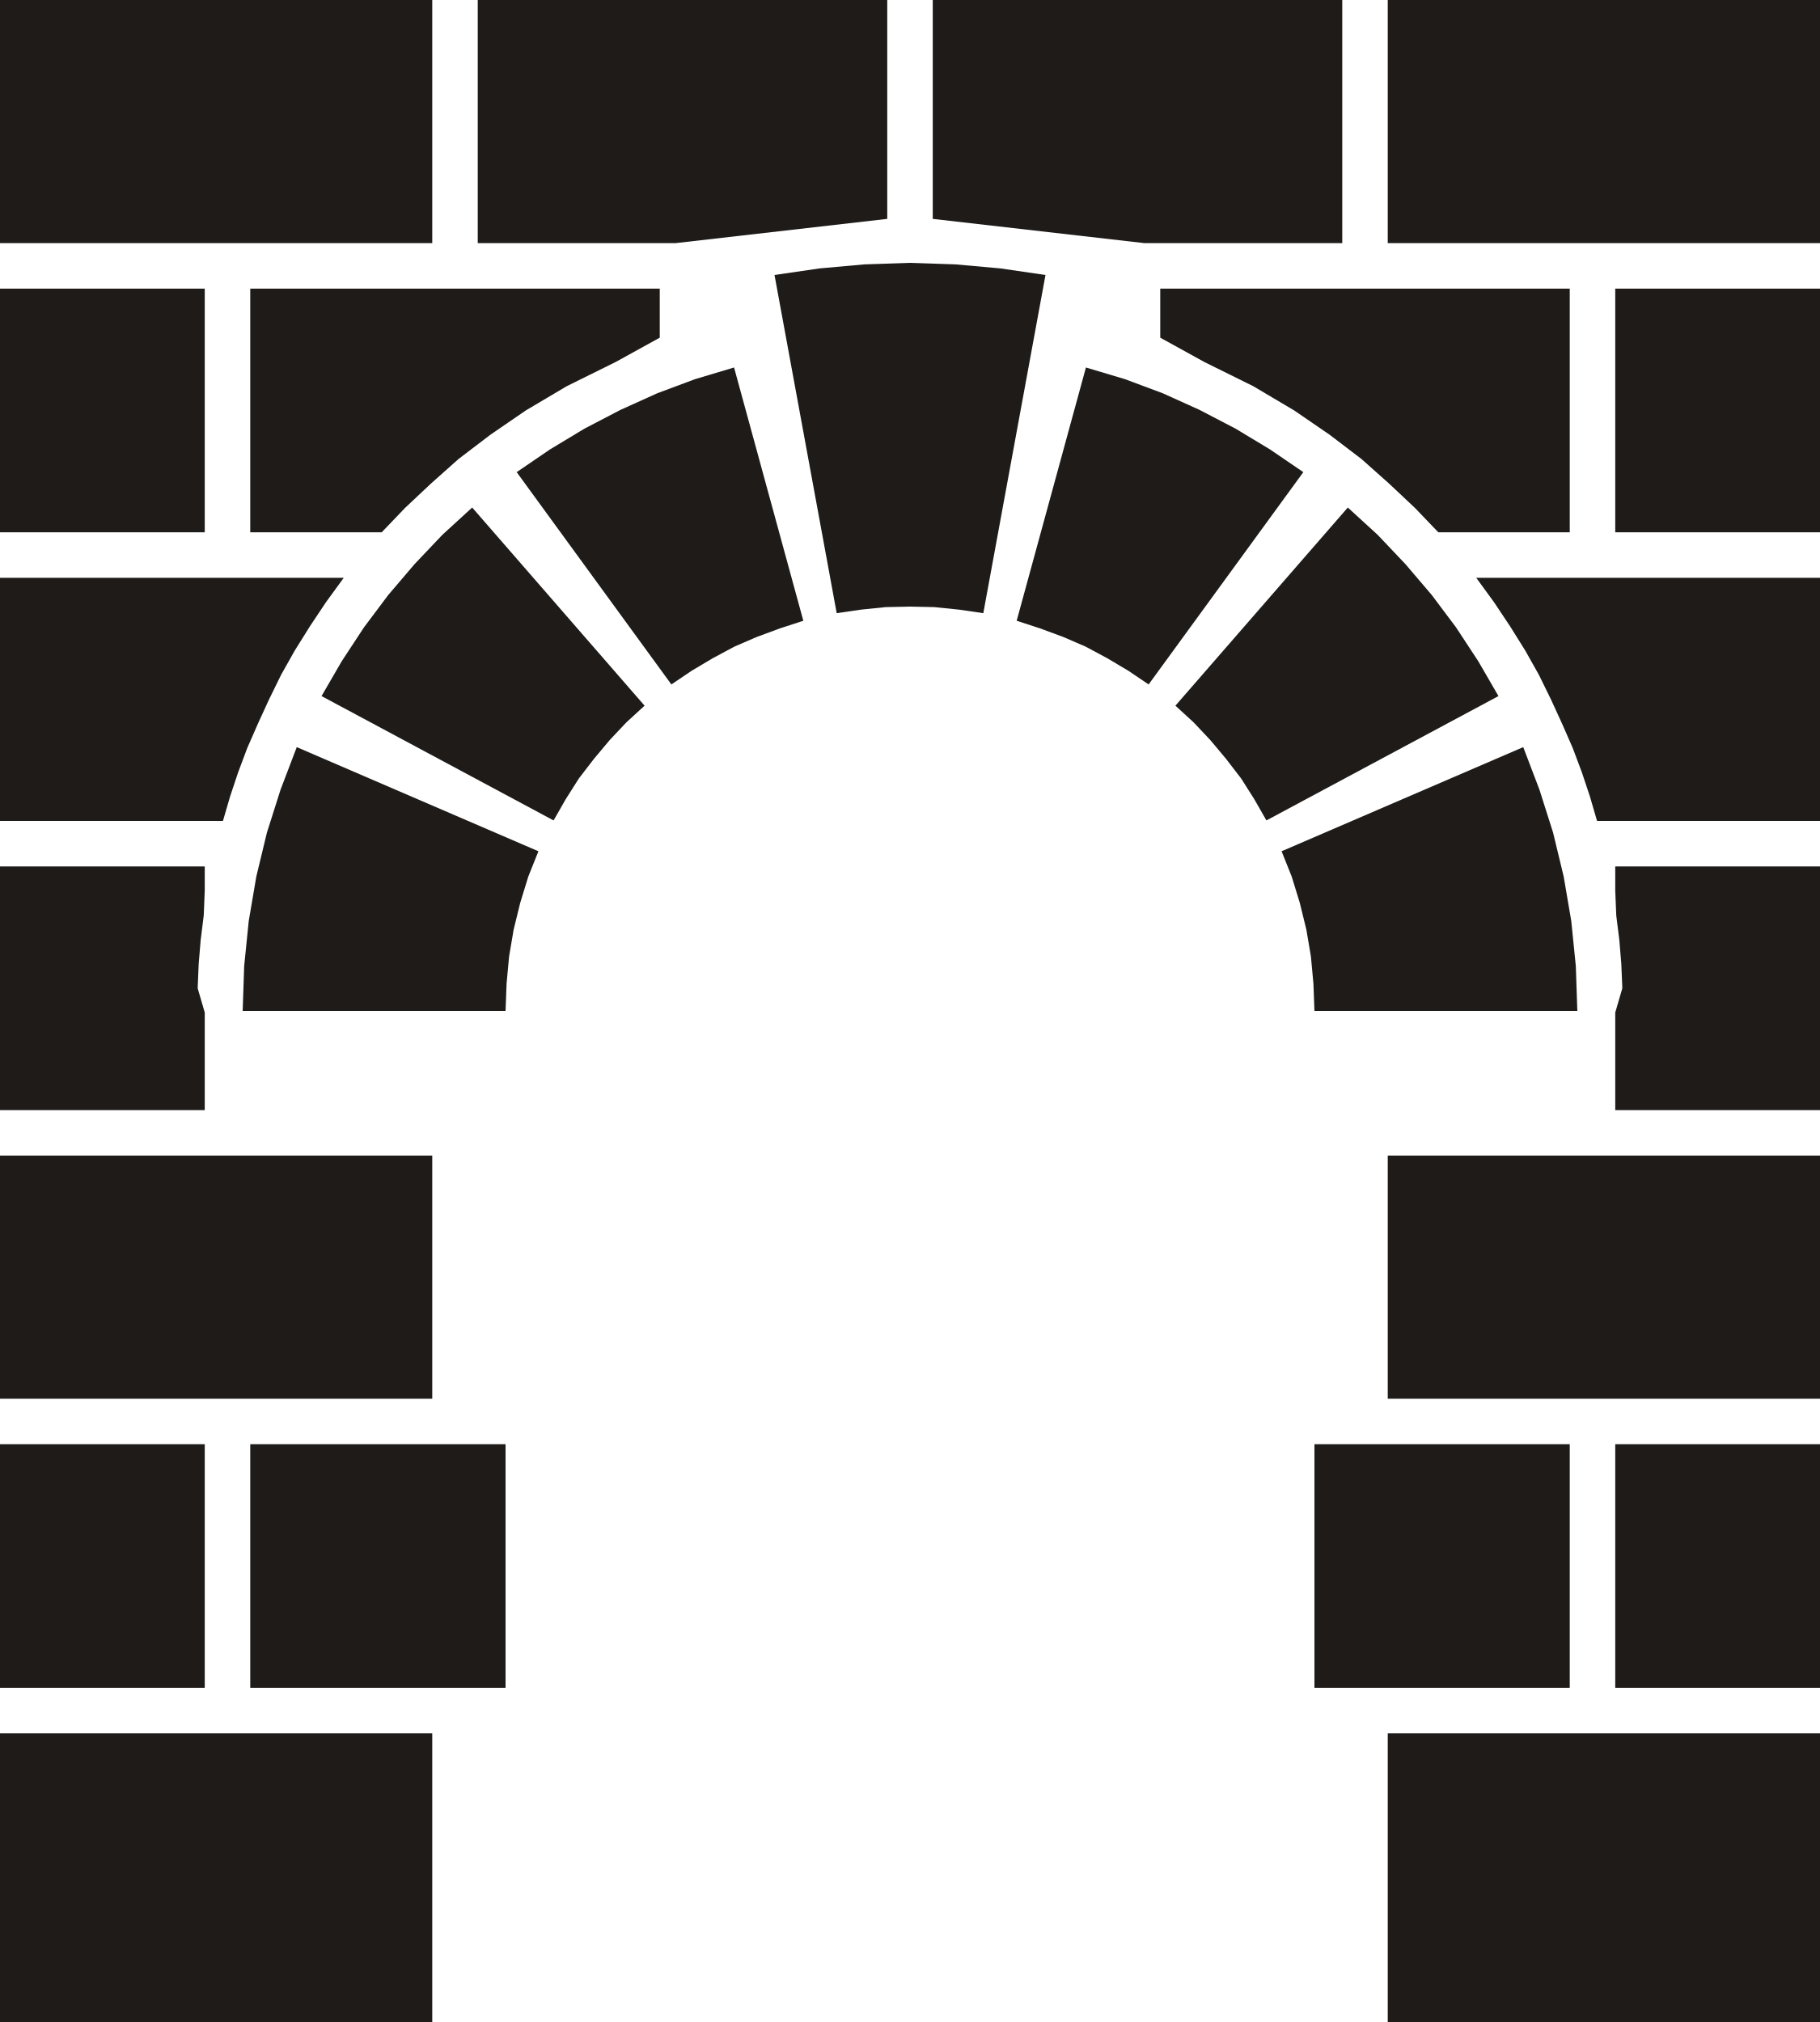
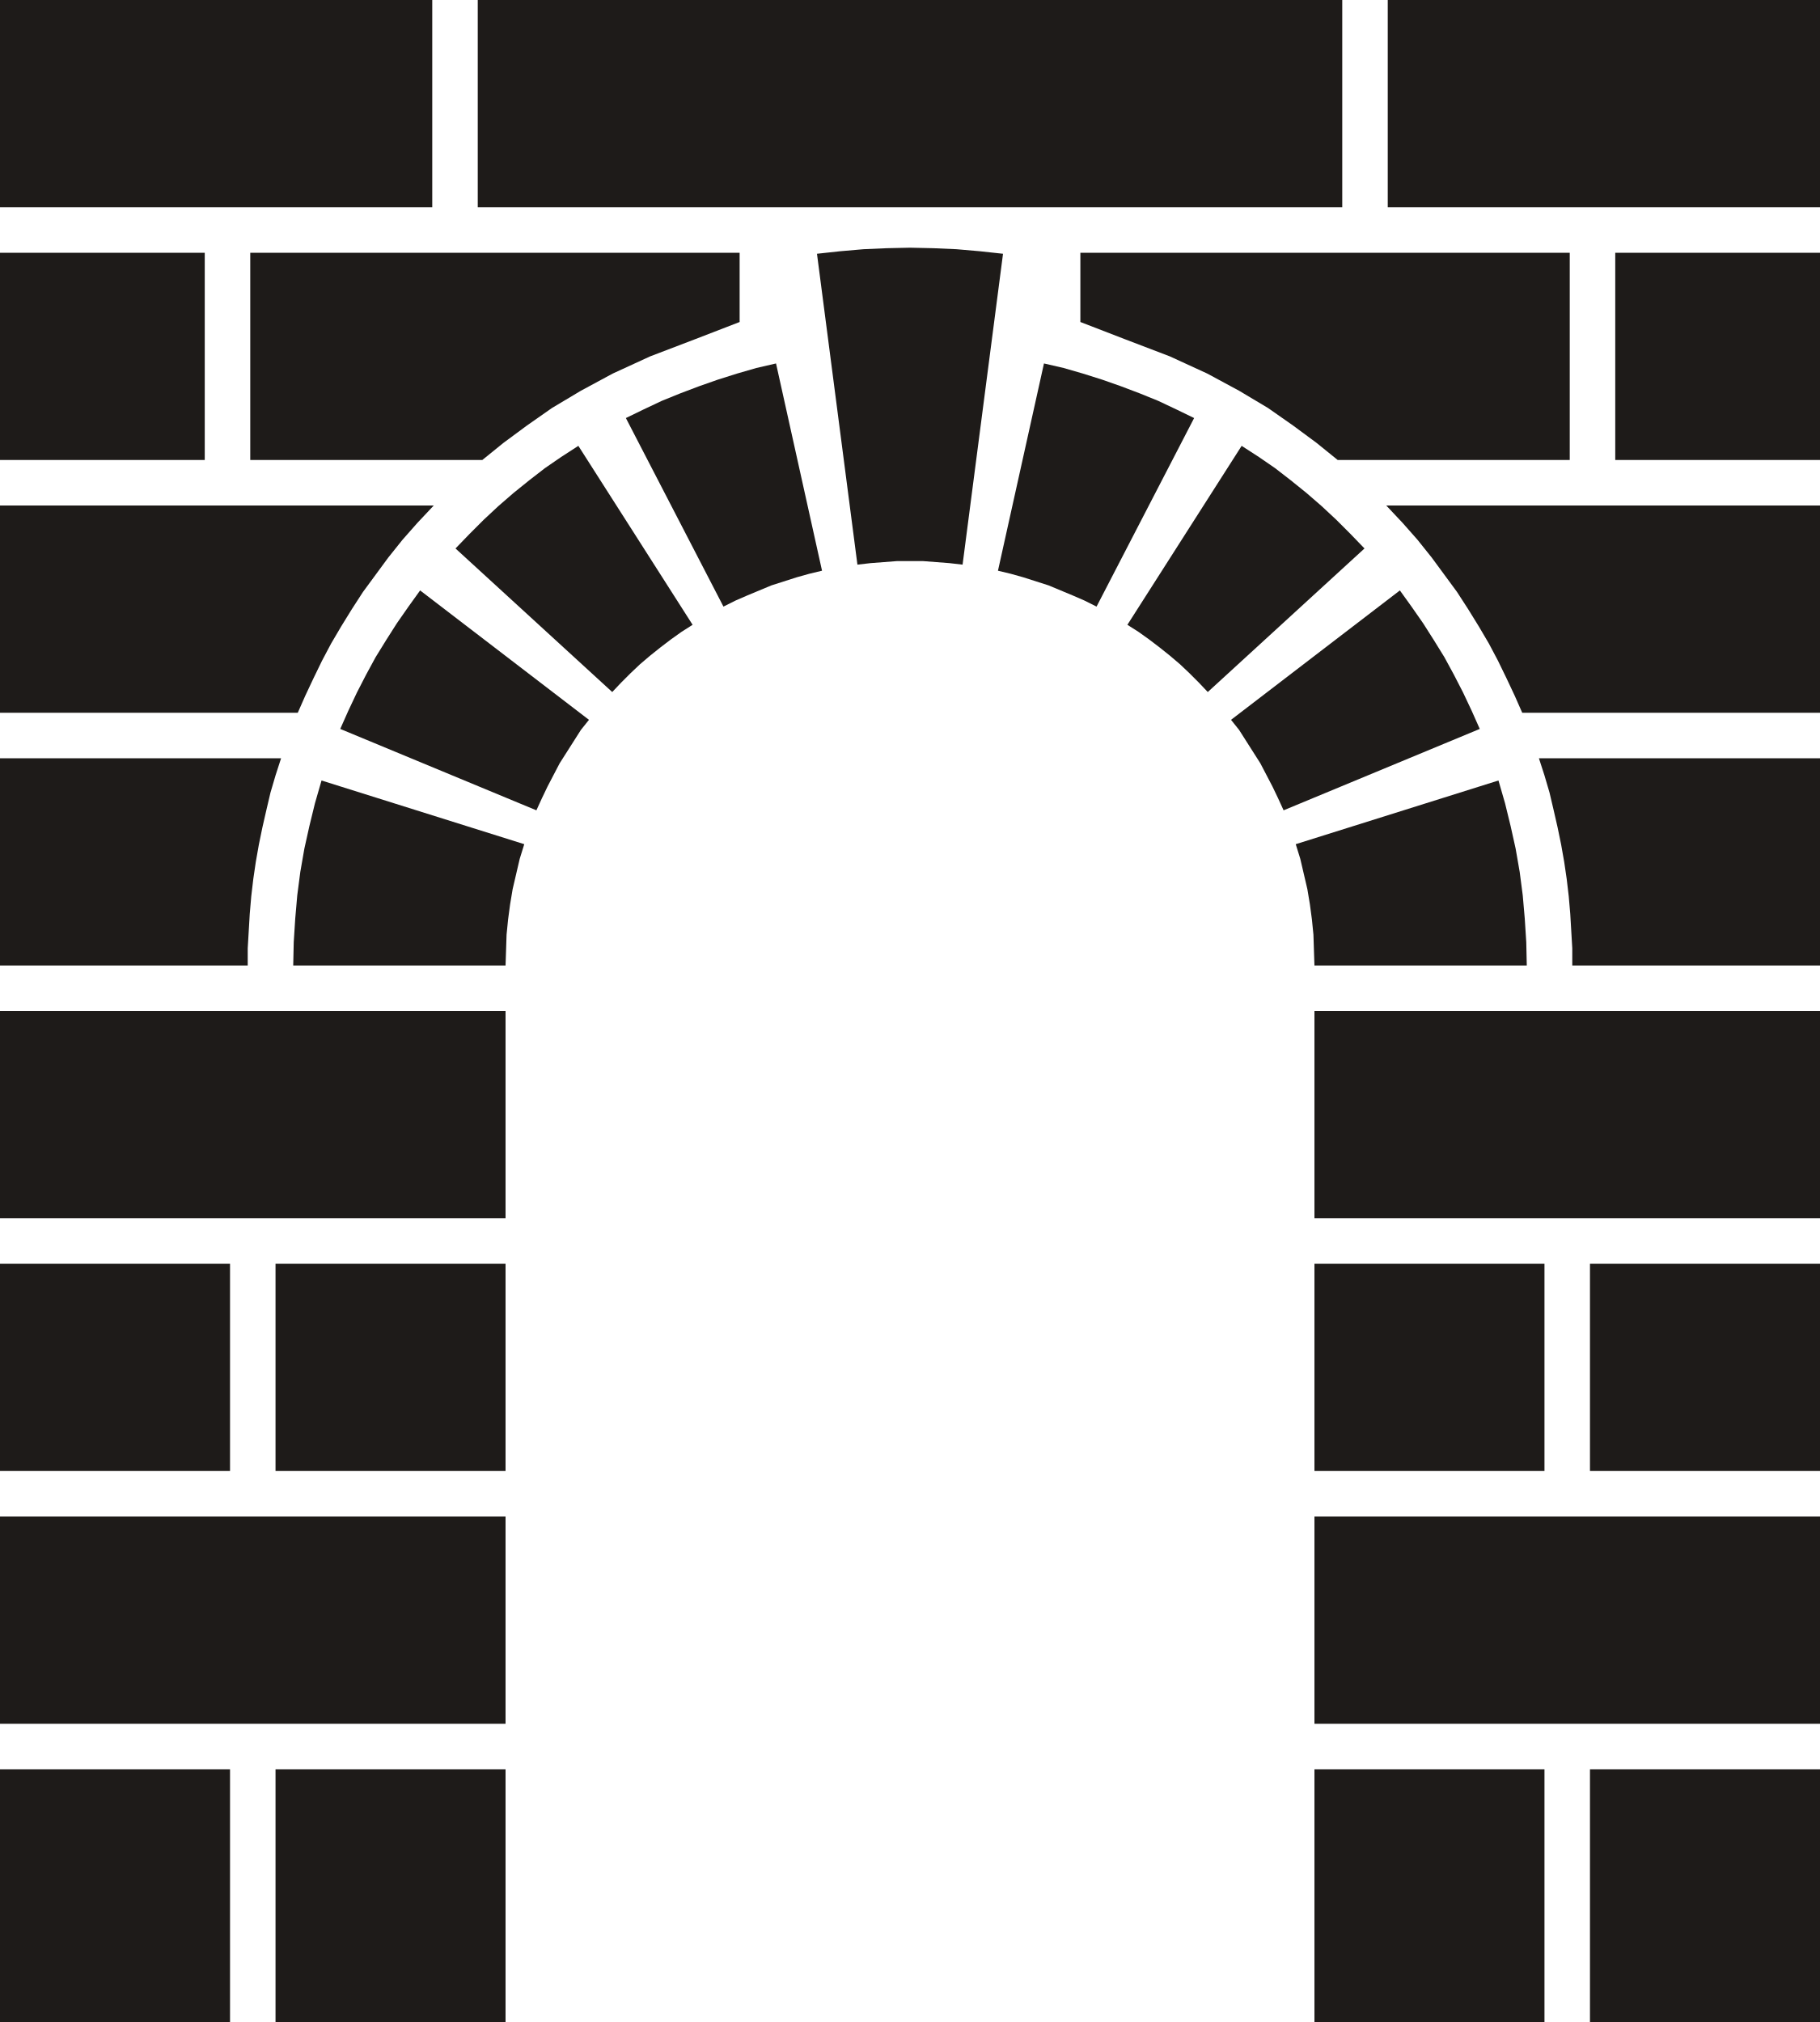
<svg xmlns="http://www.w3.org/2000/svg" width="360" height="400.0" viewBox="0 0 36 40" role="img" aria-label="Знак">
-   <path d="M10.00 20.00 L4.80 20.00 L4.83 19.11 L4.92 18.22 L5.07 17.34 L5.28 16.47 L5.55 15.62 L5.87 14.78 L10.65 16.84 L10.45 17.34 L10.29 17.86 L10.16 18.39 L10.07 18.92 L10.02 19.46 L10.00 20.00 Z M10.95 16.23 L6.36 13.77 L6.76 13.08 L7.20 12.41 L7.68 11.77 L8.20 11.16 L8.75 10.58 L9.34 10.04 L12.75 13.96 L12.39 14.29 L12.06 14.64 L11.75 15.01 L11.45 15.40 L11.19 15.81 L10.95 16.23 Z M13.28 13.54 L10.22 9.34 L10.88 8.89 L11.56 8.48 L12.27 8.11 L13.00 7.78 L13.75 7.50 L14.52 7.27 L15.89 12.28 L15.43 12.43 L14.97 12.60 L14.53 12.79 L14.10 13.02 L13.68 13.27 L13.28 13.54 Z M16.55 12.13 L15.32 5.44 L16.21 5.31 L17.10 5.23 L18.00 5.20 L18.90 5.23 L19.79 5.31 L20.68 5.44 L19.45 12.13 L18.97 12.06 L18.48 12.01 L18.00 12.00 L17.52 12.01 L17.03 12.06 L16.55 12.13 Z M20.11 12.28 L21.48 7.27 L22.25 7.50 L23.00 7.78 L23.73 8.11 L24.44 8.48 L25.12 8.89 L25.78 9.34 L22.72 13.54 L22.32 13.27 L21.90 13.02 L21.47 12.79 L21.03 12.60 L20.57 12.43 L20.11 12.28 Z M23.25 13.96 L26.66 10.04 L27.25 10.58 L27.80 11.16 L28.32 11.77 L28.80 12.41 L29.24 13.08 L29.64 13.77 L25.05 16.23 L24.81 15.81 L24.55 15.40 L24.25 15.01 L23.94 14.64 L23.61 14.29 L23.25 13.96 Z M25.35 16.84 L30.13 14.78 L30.45 15.62 L30.72 16.47 L30.93 17.34 L31.08 18.22 L31.17 19.11 L31.20 20.00 L26.00 20.00 L25.98 19.46 L25.93 18.92 L25.84 18.39 L25.71 17.86 L25.55 17.34 L25.35 16.84 Z M0.00 0.00 L8.55 0.00 L8.55 0.48 L8.55 0.96 L8.55 1.44 L8.55 1.93 L8.55 2.41 L8.55 2.89 L8.55 3.37 L8.55 3.85 L8.55 4.33 L8.55 4.81 L0.00 4.81 Z M9.45 0.00 L17.55 0.00 L17.55 0.48 L17.55 0.96 L17.55 1.44 L17.55 1.93 L17.55 2.41 L17.55 2.89 L17.55 3.37 L17.55 3.85 L17.55 4.33 L13.36 4.81 L9.45 4.81 Z M26.55 0.00 L18.45 0.00 L18.45 0.48 L18.45 0.96 L18.45 1.44 L18.45 1.93 L18.45 2.41 L18.45 2.89 L18.45 3.37 L18.45 3.85 L18.45 4.33 L22.64 4.81 L26.55 4.81 Z M36.00 0.00 L27.45 0.00 L27.45 0.48 L27.45 0.96 L27.45 1.44 L27.45 1.93 L27.45 2.41 L27.45 2.89 L27.45 3.37 L27.45 3.85 L27.45 4.33 L27.45 4.81 L36.00 4.81 Z M0.00 5.71 L4.05 5.71 L4.05 6.20 L4.05 6.68 L4.05 7.16 L4.05 7.64 L4.05 8.12 L4.05 8.60 L4.05 9.08 L4.05 9.57 L4.05 10.05 L4.05 10.53 L0.00 10.53 Z M4.95 5.71 L13.05 5.71 L13.05 6.20 L13.05 6.68 L12.18 7.16 L11.21 7.64 L10.40 8.12 L9.70 8.60 L9.07 9.08 L8.52 9.57 L8.01 10.05 L7.55 10.53 L4.95 10.53 Z M31.05 5.71 L22.95 5.71 L22.95 6.20 L22.95 6.68 L23.82 7.16 L24.79 7.64 L25.60 8.12 L26.30 8.60 L26.93 9.08 L27.48 9.57 L27.99 10.05 L28.45 10.53 L31.05 10.53 Z M36.00 5.71 L31.95 5.71 L31.95 6.20 L31.95 6.68 L31.95 7.16 L31.95 7.64 L31.95 8.12 L31.95 8.60 L31.95 9.08 L31.95 9.57 L31.95 10.05 L31.95 10.53 L36.00 10.53 Z M0.00 11.43 L6.80 11.43 L6.45 11.91 L6.13 12.39 L5.83 12.87 L5.56 13.35 L5.32 13.84 L5.10 14.32 L4.89 14.80 L4.71 15.28 L4.55 15.76 L4.41 16.24 L0.00 16.24 Z M36.00 11.43 L29.20 11.43 L29.55 11.91 L29.87 12.39 L30.17 12.87 L30.44 13.35 L30.68 13.84 L30.90 14.32 L31.11 14.80 L31.29 15.28 L31.45 15.76 L31.59 16.24 L36.00 16.24 Z M0.00 17.14 L4.05 17.14 L4.05 17.62 L4.03 18.11 L3.97 18.59 L3.93 19.07 L3.91 19.55 L4.05 20.03 L4.05 20.51 L4.05 20.99 L4.05 21.48 L4.05 21.96 L0.00 21.96 Z M36.00 17.14 L31.95 17.14 L31.95 17.62 L31.97 18.11 L32.03 18.59 L32.07 19.07 L32.09 19.55 L31.95 20.03 L31.95 20.51 L31.95 20.99 L31.95 21.48 L31.95 21.96 L36.00 21.96 Z M0.00 22.86 L8.55 22.86 L8.55 27.67 L0.00 27.67 Z M27.45 22.86 L36.00 22.86 L36.00 27.67 L27.45 27.67 Z M0.00 28.57 L4.05 28.57 L4.05 33.39 L0.00 33.39 Z M4.95 28.57 L10.00 28.57 L10.00 33.39 L4.95 33.39 Z M26.00 28.57 L31.05 28.57 L31.05 33.39 L26.00 33.39 Z M31.95 28.57 L36.00 28.57 L36.00 33.39 L31.95 33.39 Z M0.00 34.29 L8.55 34.29 L8.55 40.00 L0.00 40.00 Z M27.45 34.29 L36.00 34.29 L36.00 40.00 L27.45 40.00 Z" fill="#1E1B19" />
+   <path d="M5.80 19.10 L5.81 18.64 L5.84 18.17 L5.88 17.71 L5.94 17.25 L6.02 16.79 L6.12 16.34 L6.23 15.89 L6.36 15.44 L10.37 16.70 L10.28 16.99 L10.21 17.29 L10.14 17.59 L10.09 17.89 L10.05 18.19 L10.02 18.49 L10.01 18.80 L10.00 19.10 Z M6.73 14.42 L6.89 14.06 L7.06 13.70 L7.24 13.35 L7.43 13.00 L7.64 12.66 L7.85 12.33 L8.08 12.00 L8.31 11.68 L11.65 14.24 L11.49 14.44 L11.35 14.66 L11.21 14.88 L11.07 15.10 L10.95 15.33 L10.83 15.56 L10.72 15.79 L10.61 16.03 Z M9.01 10.85 L9.29 10.56 L9.57 10.28 L9.86 10.01 L10.16 9.75 L10.47 9.50 L10.78 9.26 L11.10 9.04 L11.44 8.82 L13.70 12.36 L13.48 12.50 L13.27 12.65 L13.06 12.81 L12.86 12.97 L12.66 13.14 L12.47 13.32 L12.29 13.50 L12.11 13.69 Z M12.38 8.27 L12.73 8.10 L13.09 7.93 L13.46 7.78 L13.83 7.64 L14.20 7.51 L14.58 7.39 L14.96 7.28 L15.35 7.19 L16.26 11.29 L16.01 11.35 L15.76 11.42 L15.51 11.50 L15.26 11.58 L15.02 11.68 L14.78 11.78 L14.55 11.88 L14.31 12.00 Z M16.16 5.02 L16.62 4.97 L17.08 4.93 L17.54 4.91 L18.00 4.90 L18.46 4.91 L18.92 4.93 L19.38 4.97 L19.84 5.02 L19.04 11.17 L18.78 11.14 L18.52 11.12 L18.26 11.10 L18.00 11.10 L17.74 11.10 L17.48 11.12 L17.22 11.14 L16.96 11.17 Z M20.65 7.19 L21.04 7.28 L21.42 7.39 L21.80 7.51 L22.17 7.64 L22.54 7.78 L22.91 7.93 L23.27 8.10 L23.62 8.27 L21.69 12.00 L21.45 11.88 L21.22 11.78 L20.98 11.68 L20.74 11.58 L20.49 11.50 L20.24 11.42 L19.99 11.35 L19.74 11.29 Z M24.56 8.82 L24.90 9.04 L25.22 9.26 L25.53 9.50 L25.84 9.75 L26.14 10.01 L26.43 10.28 L26.71 10.56 L26.99 10.85 L23.89 13.69 L23.71 13.50 L23.53 13.32 L23.34 13.14 L23.14 12.97 L22.94 12.81 L22.73 12.65 L22.52 12.50 L22.30 12.36 Z M27.69 11.68 L27.92 12.00 L28.15 12.33 L28.36 12.66 L28.57 13.00 L28.76 13.35 L28.94 13.70 L29.11 14.06 L29.27 14.42 L25.39 16.03 L25.28 15.79 L25.17 15.56 L25.05 15.33 L24.93 15.10 L24.79 14.88 L24.65 14.66 L24.51 14.44 L24.35 14.24 Z M29.64 15.44 L29.77 15.89 L29.88 16.34 L29.98 16.79 L30.06 17.25 L30.12 17.71 L30.16 18.17 L30.19 18.64 L30.20 19.10 L26.00 19.10 L25.99 18.80 L25.98 18.49 L25.95 18.19 L25.91 17.89 L25.86 17.59 L25.79 17.29 L25.72 16.99 L25.63 16.70 Z M0.00 0.00 L8.55 0.00 L8.55 4.10 L0.00 4.10 Z M36.00 4.10 L27.45 4.10 L27.45 0.00 L36.00 0.00 Z M9.45 0.00 L17.55 0.00 L17.55 4.10 L9.45 4.10 Z M26.55 4.10 L18.45 4.10 L18.45 0.00 L26.55 0.00 Z M18.45 0.00 L17.55 0.00 L17.55 4.10 L18.45 4.10 Z M17.55 4.10 L18.45 4.10 L18.45 0.00 L17.55 0.00 Z M0.00 5.00 L4.05 5.00 L4.05 9.10 L0.00 9.10 Z M36.00 9.10 L31.95 9.10 L31.95 5.00 L36.00 5.00 Z M4.95 5.00 L14.63 5.00 L14.63 5.34 L14.63 5.68 L14.63 6.03 L14.63 6.37 L13.75 6.71 L12.86 7.05 L12.12 7.39 L11.49 7.73 L10.92 8.07 L10.42 8.42 L9.96 8.76 L9.54 9.10 L4.95 9.10 Z M31.05 9.10 L26.46 9.10 L26.04 8.76 L25.58 8.42 L25.08 8.07 L24.51 7.73 L23.88 7.39 L23.14 7.05 L22.25 6.71 L21.37 6.37 L21.37 6.03 L21.37 5.68 L21.37 5.34 L21.37 5.00 L31.05 5.00 Z M0.00 10.00 L8.58 10.00 L8.26 10.34 L7.96 10.68 L7.68 11.03 L7.43 11.37 L7.18 11.71 L6.96 12.05 L6.75 12.39 L6.55 12.73 L6.37 13.07 L6.20 13.42 L6.04 13.76 L5.89 14.10 L0.00 14.10 Z M36.00 14.10 L30.11 14.10 L29.96 13.76 L29.80 13.42 L29.63 13.07 L29.45 12.73 L29.25 12.39 L29.04 12.05 L28.82 11.71 L28.57 11.37 L28.32 11.03 L28.04 10.68 L27.74 10.34 L27.42 10.00 L36.00 10.00 Z M0.00 15.00 L5.56 15.00 L5.45 15.34 L5.35 15.68 L5.27 16.02 L5.19 16.37 L5.12 16.71 L5.06 17.05 L5.01 17.39 L4.97 17.73 L4.94 18.08 L4.92 18.42 L4.90 18.76 L4.90 19.10 L0.00 19.10 Z M36.00 19.10 L31.10 19.10 L31.10 18.76 L31.08 18.42 L31.06 18.08 L31.03 17.73 L30.99 17.39 L30.94 17.05 L30.88 16.71 L30.81 16.37 L30.73 16.02 L30.65 15.68 L30.55 15.34 L30.44 15.00 L36.00 15.00 Z M0.00 20.00 L10.00 20.00 L10.00 24.10 L0.00 24.10 Z M36.00 24.10 L26.00 24.10 L26.00 20.00 L36.00 20.00 Z M0.00 25.00 L4.55 25.00 L4.55 29.10 L0.00 29.10 Z M36.00 29.10 L31.45 29.10 L31.45 25.00 L36.00 25.00 Z M5.45 25.00 L10.00 25.00 L10.00 29.10 L5.45 29.10 Z M30.55 29.10 L26.00 29.10 L26.00 25.00 L30.55 25.00 Z M0.00 30.00 L10.00 30.00 L10.00 34.10 L0.00 34.10 Z M36.00 34.10 L26.00 34.10 L26.00 30.00 L36.00 30.00 Z M0.00 35.00 L4.55 35.00 L4.55 40.00 L0.00 40.00 Z M36.00 40.00 L31.45 40.00 L31.45 35.00 L36.00 35.00 Z M5.45 35.00 L10.00 35.00 L10.00 40.00 L5.45 40.00 Z M30.55 40.00 L26.00 40.00 L26.00 35.00 L30.55 35.00 Z" fill="#1E1B19" />
</svg>
